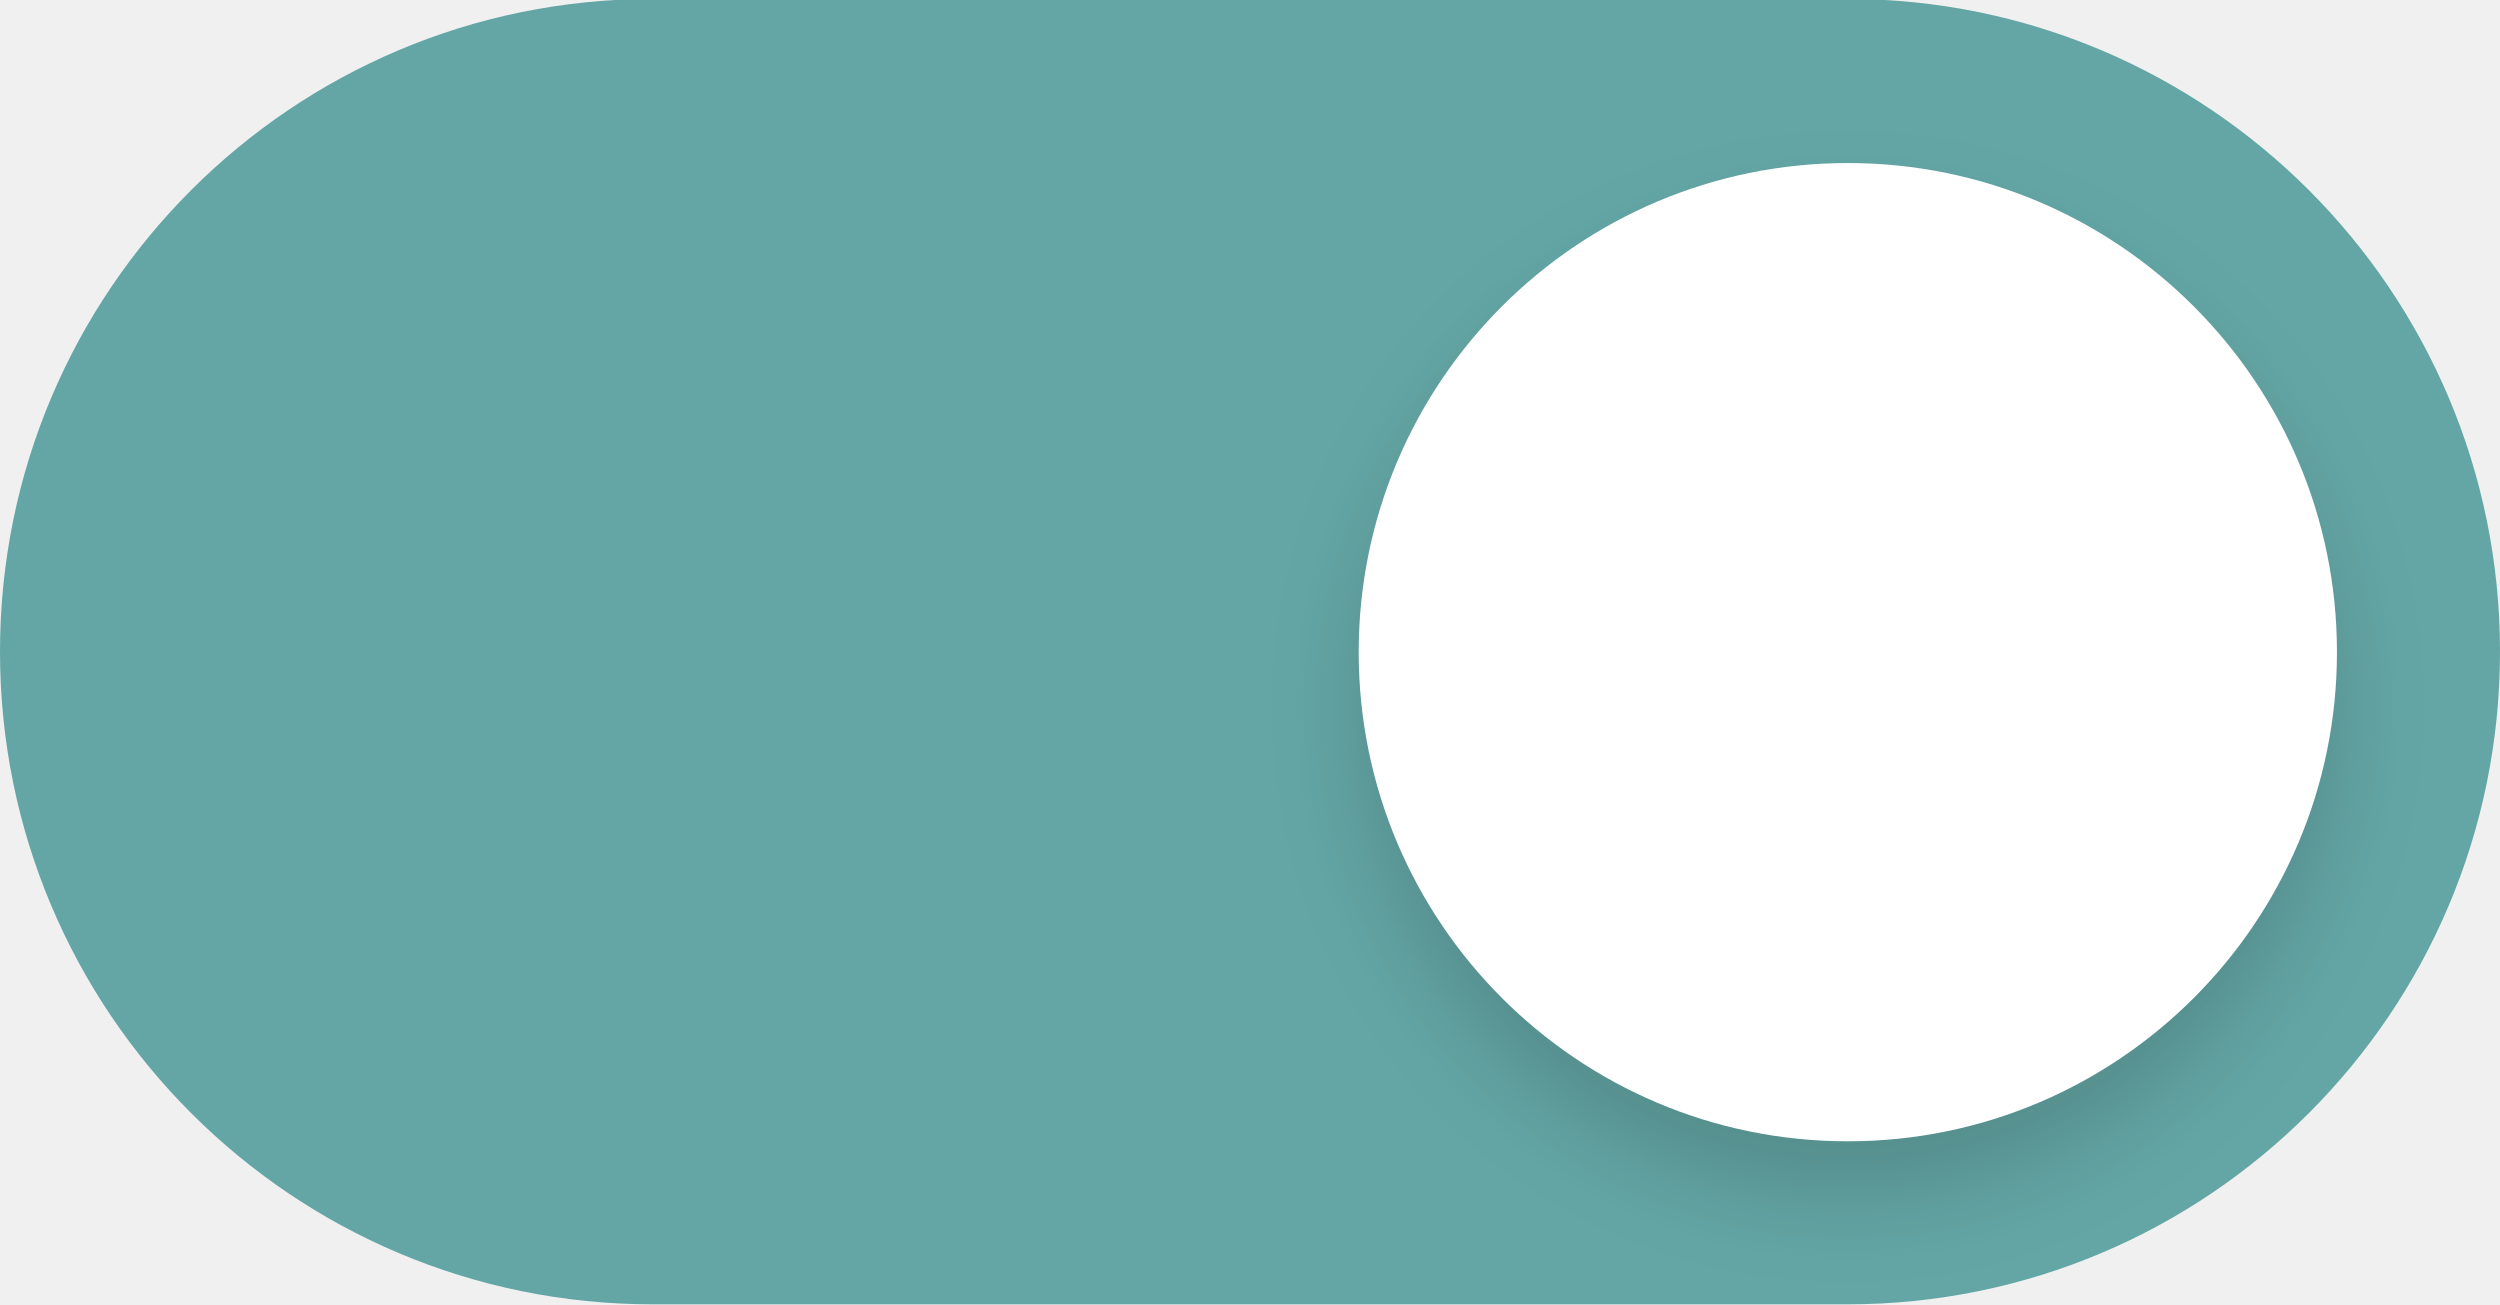
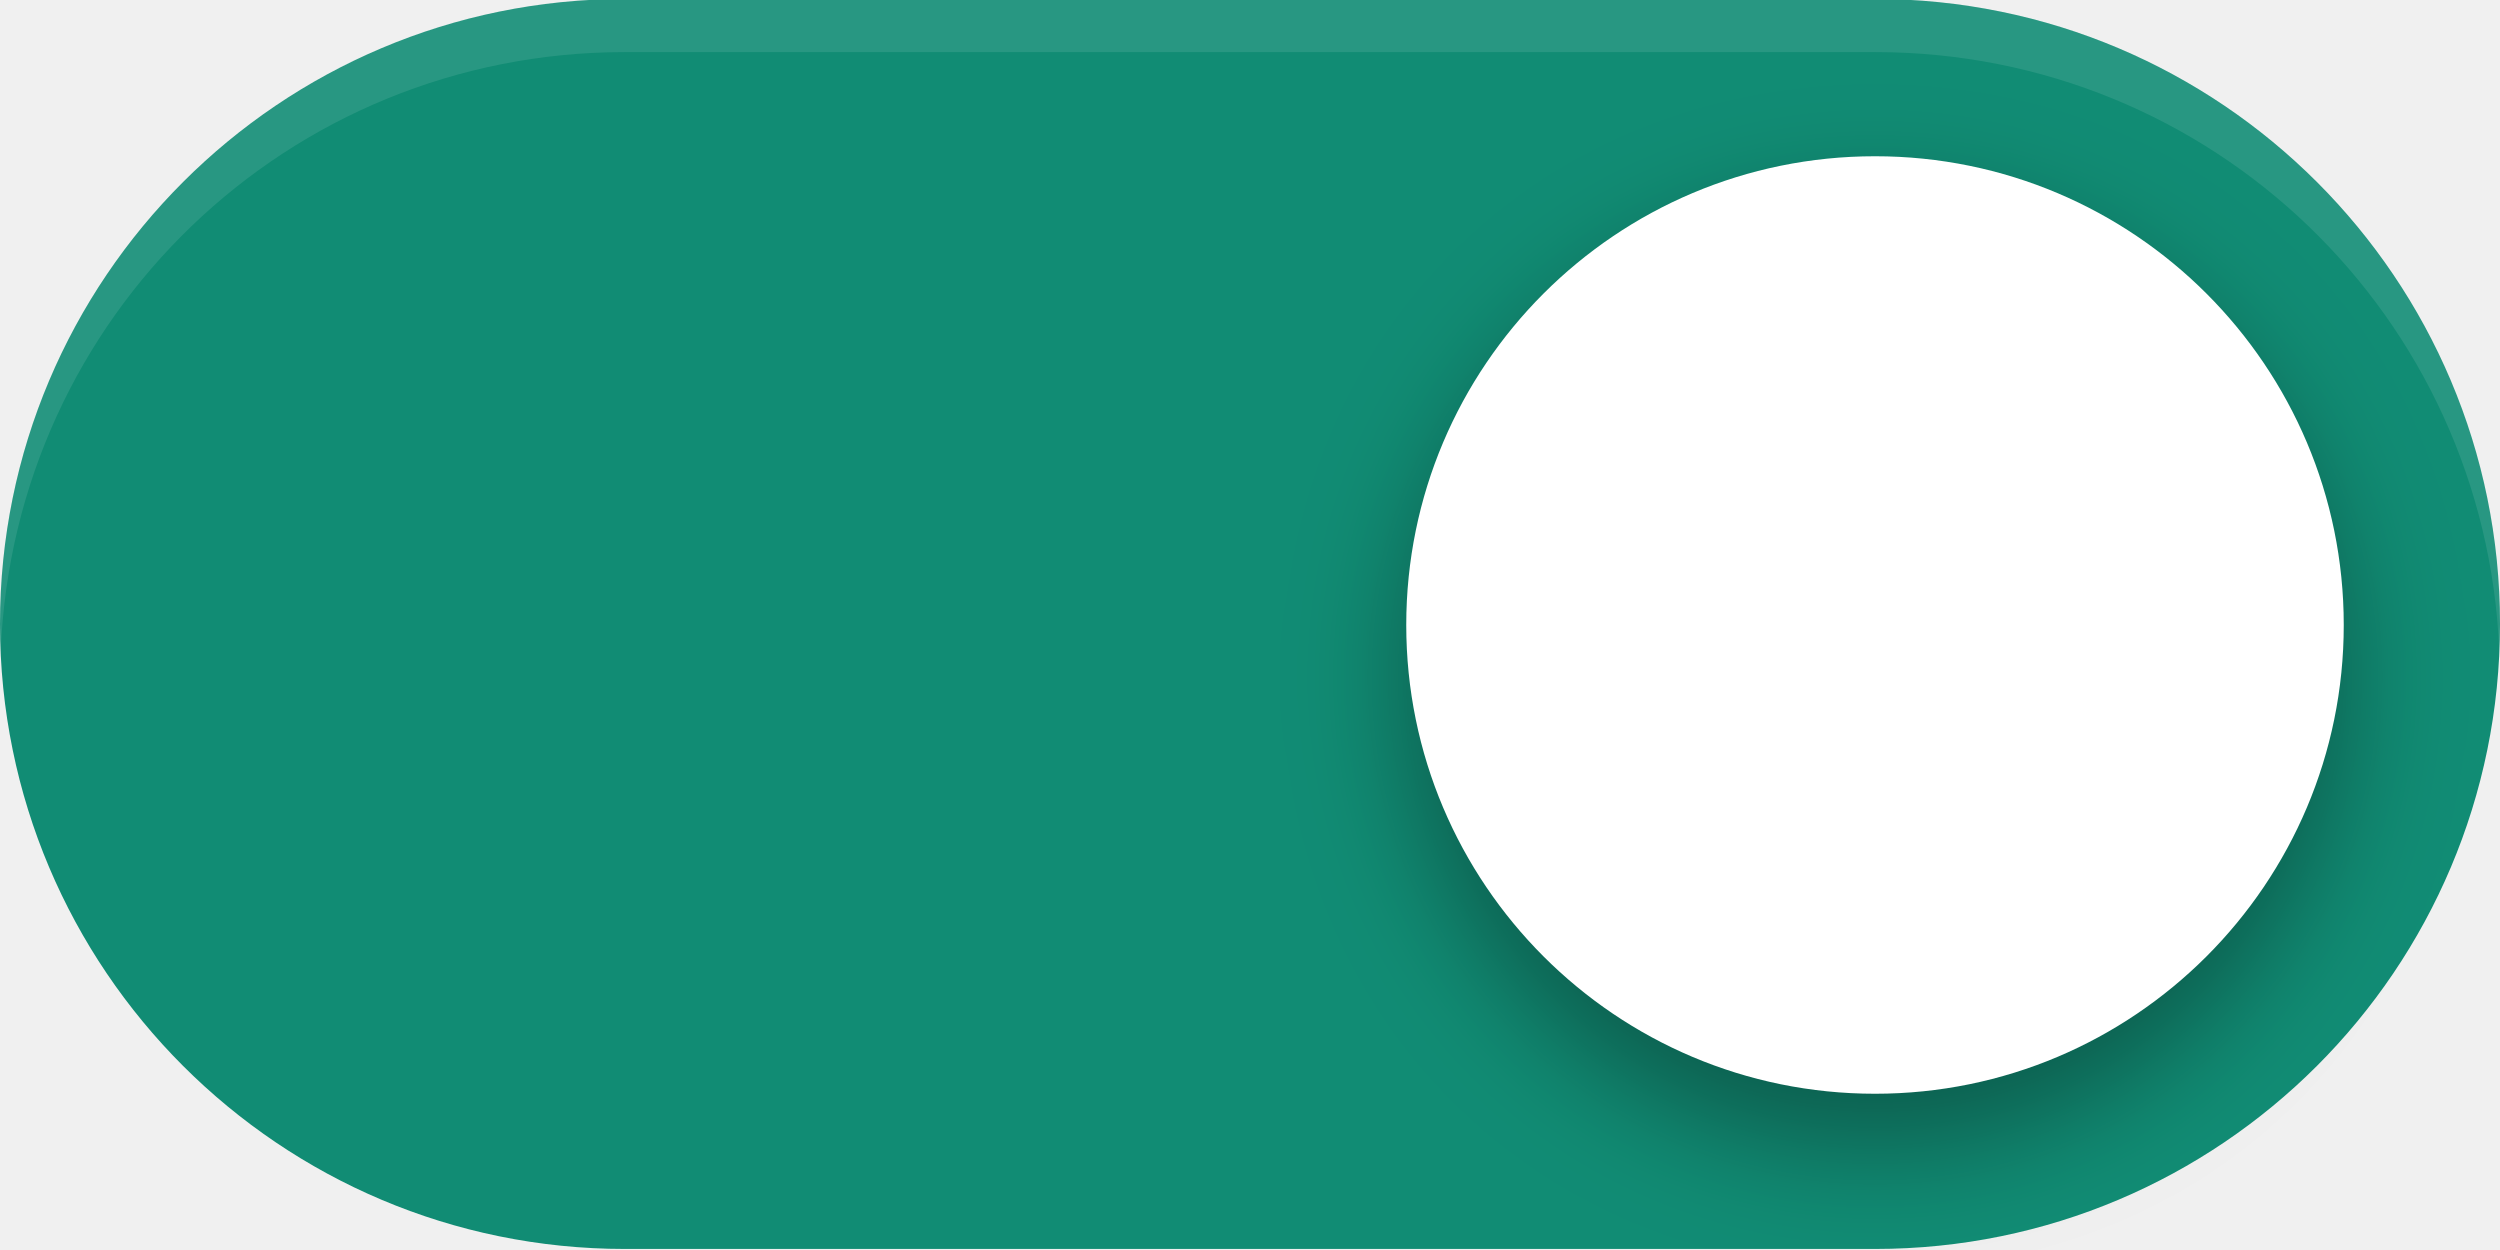
- <svg xmlns="http://www.w3.org/2000/svg" width="46" height="24" version="1.1" id="svg6">
+ <svg xmlns="http://www.w3.org/2000/svg" width="48" height="24" version="1.1" id="svg6">
  <defs id="defs10">
-     <filter style="color-interpolation-filters:sRGB" id="filter898" x="-0.108" y="-0.108" width="1.216" height="1.216">
-       <feGaussianBlur stdDeviation="0.81" id="feGaussianBlur900" />
+     <filter style="color-interpolation-filters:sRGB" id="filter863" x="-0.147" y="-0.147" width="1.294" height="1.294">
+       <feGaussianBlur stdDeviation="1.103" id="feGaussianBlur865" />
    </filter>
  </defs>
-   <rect x="0" y="-0.02" width="46" height="24.02" rx="12.01" ry="12.01" fill="#63a6a5" stroke-width="0" style="paint-order:stroke fill markers" id="rect2" />
-   <circle cx="34" cy="13" r="9" fill="#ffffff" stroke-width="0" style="paint-order:stroke fill markers;fill:#000000;filter:url(#filter898);opacity:0.15" id="circle342" />
-   <circle cx="34" cy="12" r="9" fill="#ffffff" stroke-width="0" style="paint-order:stroke fill markers" id="circle4" />
+   <rect transform="scale(-1,1)" x="-48" y="-0.02" width="48" height="24" rx="12" ry="12" fill="#009688" stroke-width="0" style="paint-order:stroke fill markers;fill:#118c74;fill-opacity:1" id="rect2" />
+   <circle cx="36" cy="13" r="9" fill="#ffffff" stroke-width="0" style="paint-order:stroke fill markers;fill:#000000;filter:url(#filter863);opacity:0.35" id="circle307" />
+   <circle cx="36" cy="12" r="9" fill="#ffffff" stroke-width="0" style="paint-order:stroke fill markers" id="circle4" />
+   <path id="rect876" style="paint-order:stroke fill markers;fill:#ffffff;opacity:0.1" d="M -12 -0.02 C -5.352 -0.02 0 5.332 0 11.98 C 0 12.152 -0.007 12.321 -0.014 12.49 C -0.279 6.081 -5.523 1 -12 1 L -36 1 C -42.477 1 -47.721 6.081 -47.986 12.49 C -47.993 12.321 -48 12.152 -48 11.98 C -48 5.332 -42.648 -0.02 -36 -0.02 L -12 -0.02 z " transform="scale(-1,1)" />
</svg>
